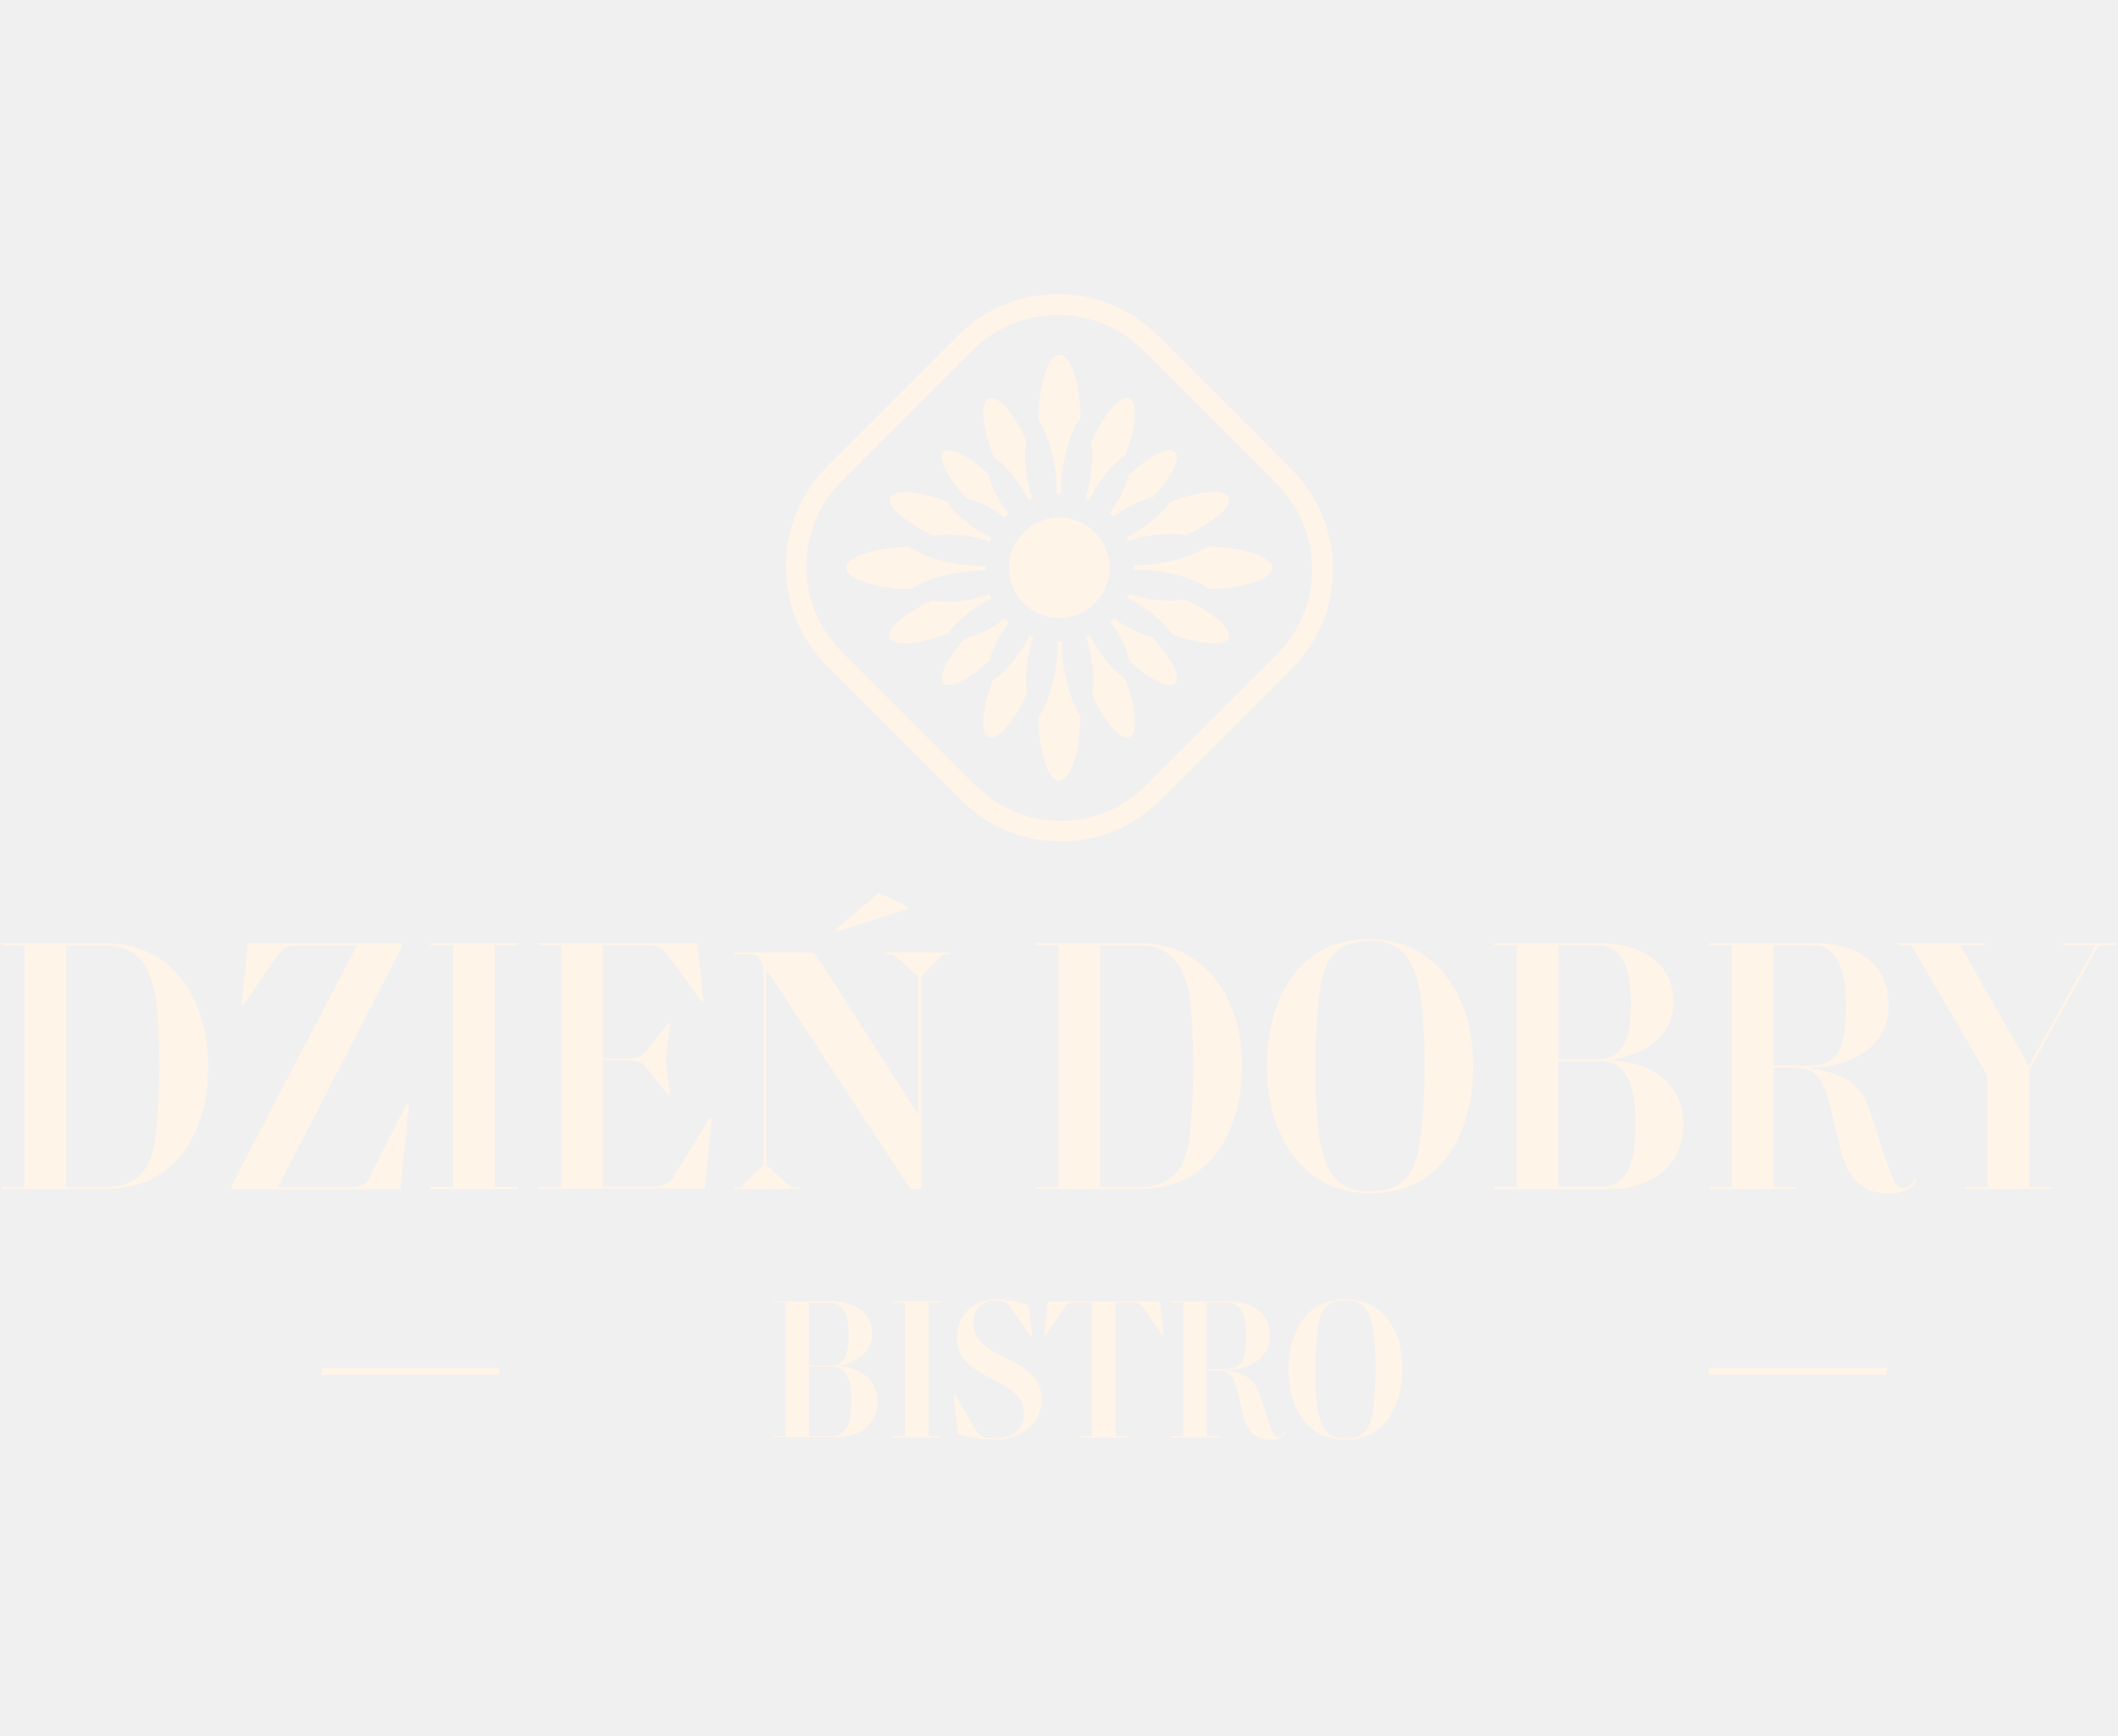
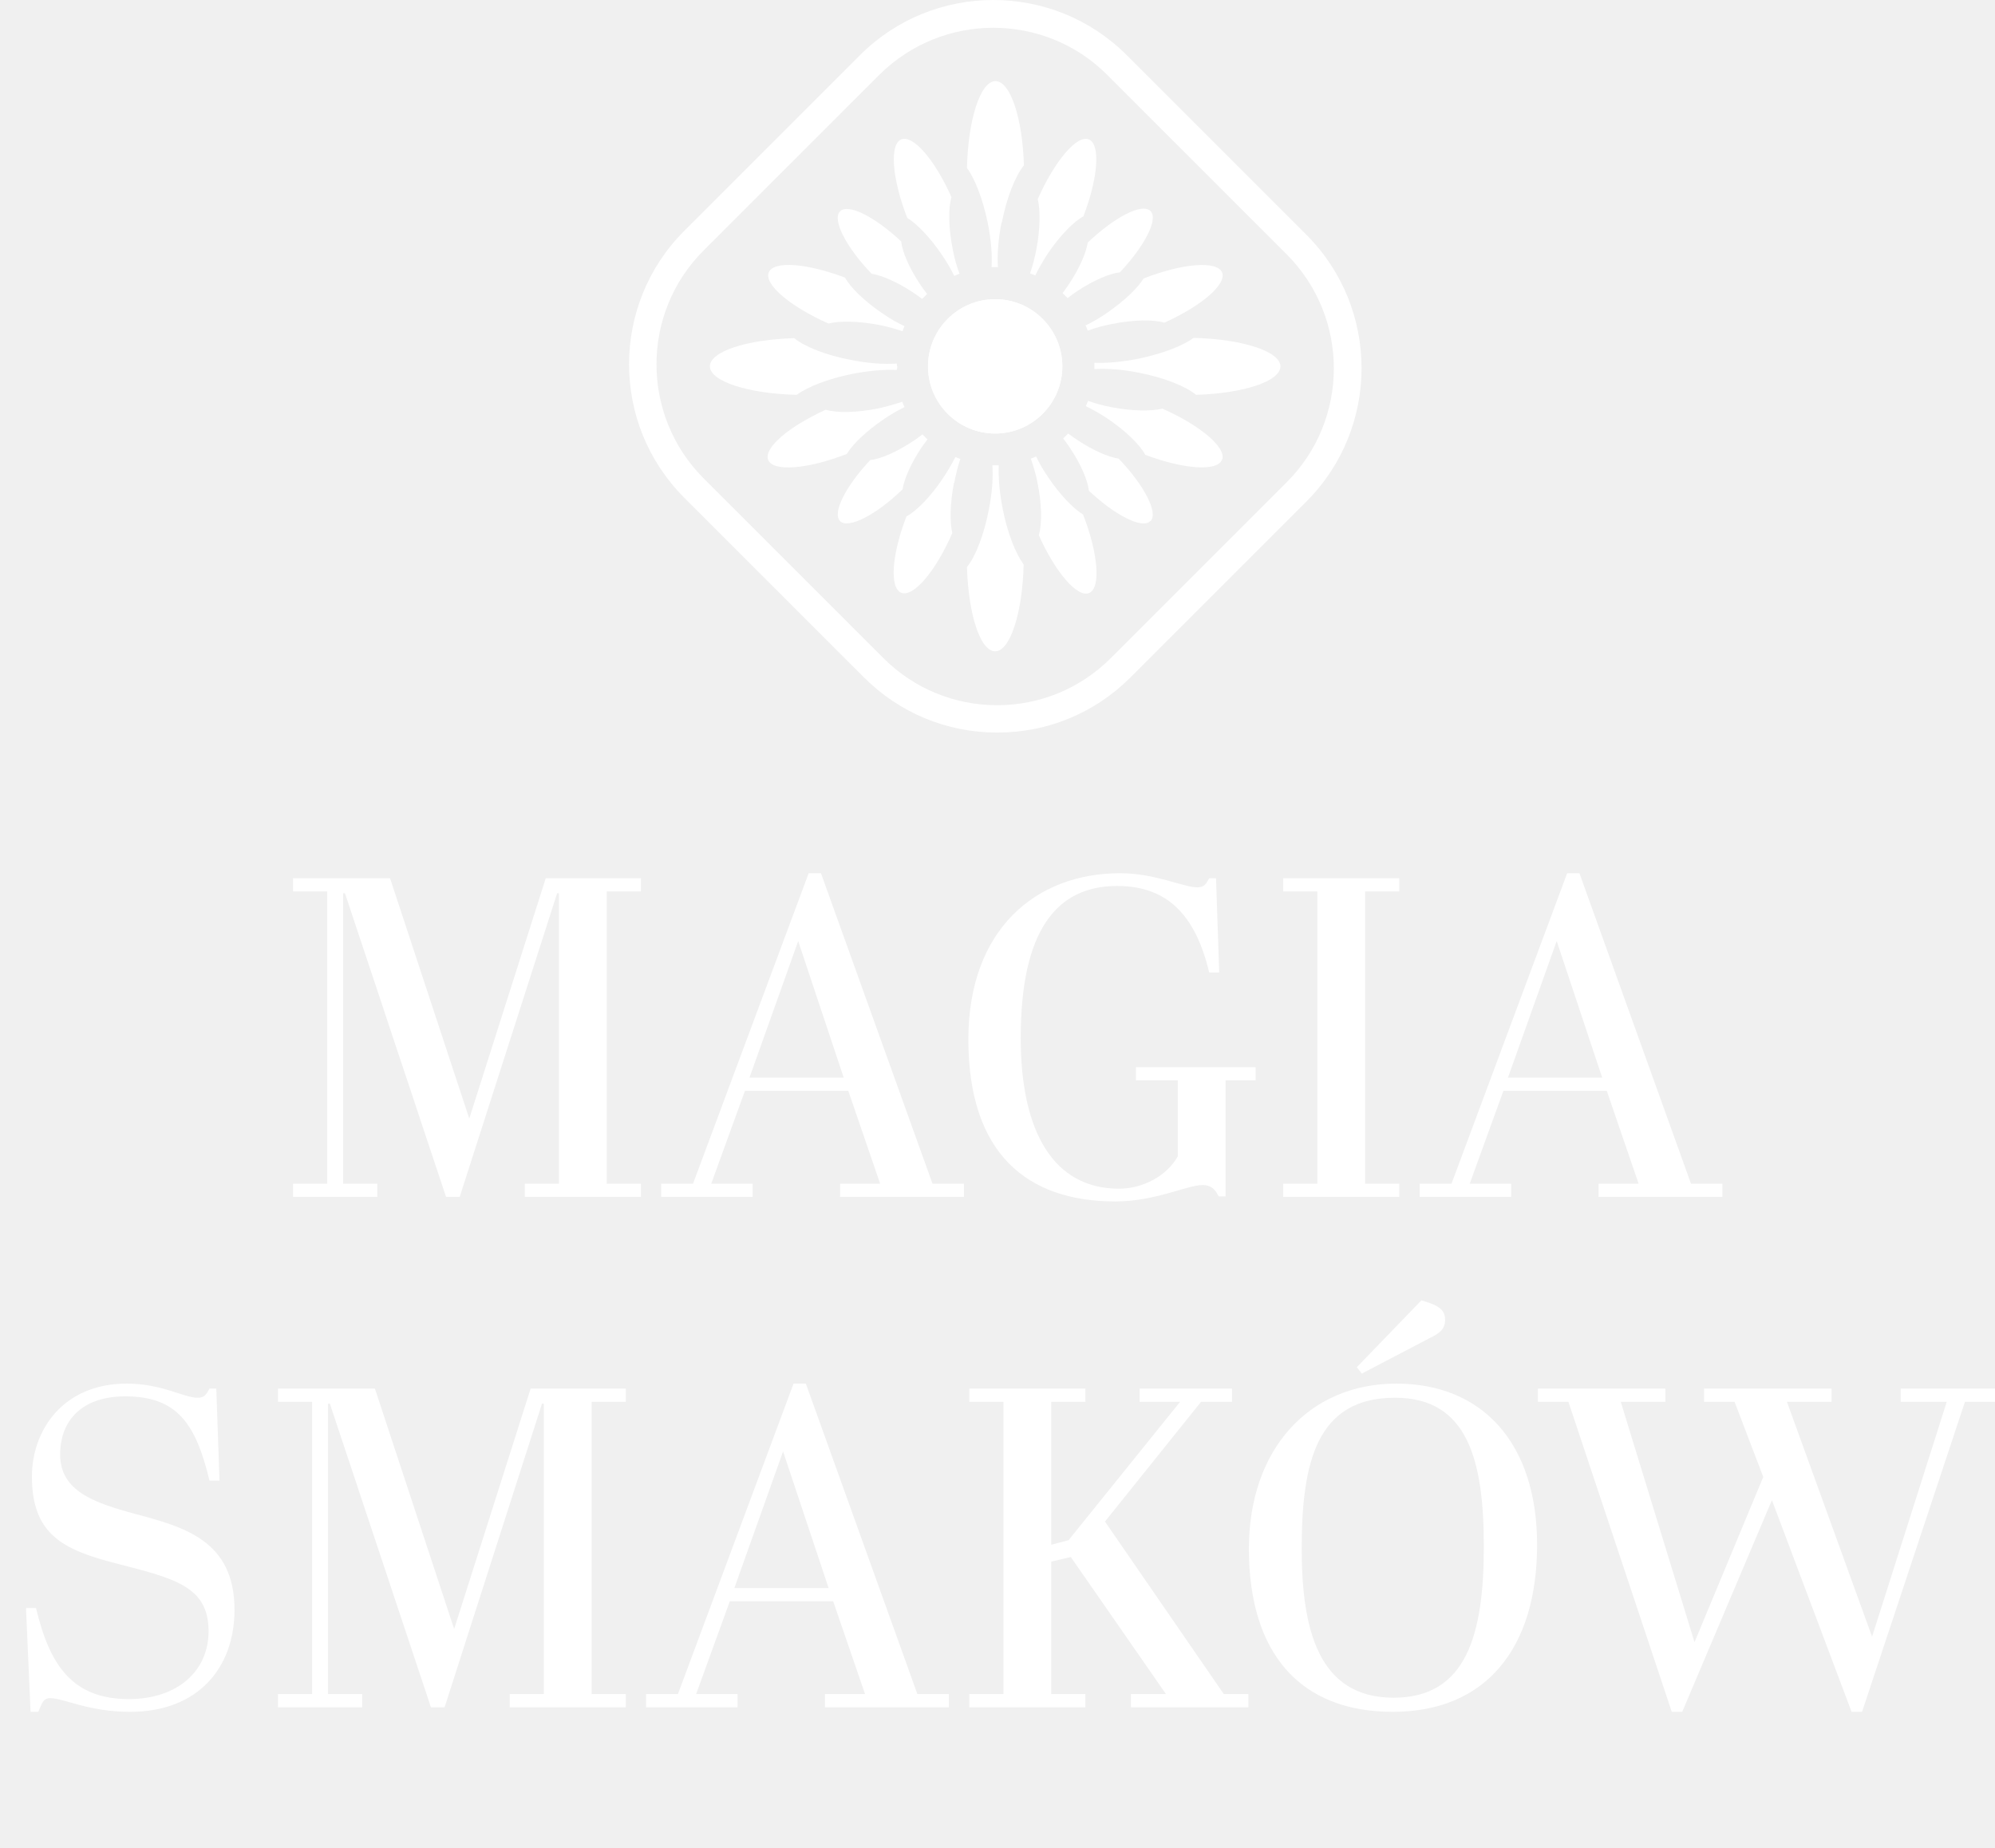
- <svg xmlns="http://www.w3.org/2000/svg" width="144" height="118" viewBox="0 0 144 118" fill="none">
-   <path d="M7.166 80.834H0.135V80.694H1.679V64.259H0.135V64.119H7.166C11.713 64.119 14.155 67.978 14.155 72.399C14.155 77.017 11.952 80.834 7.166 80.834ZM7.18 80.694C10.45 80.694 10.563 77.873 10.703 75.866C10.871 73.564 10.871 71.234 10.703 68.933C10.577 67.248 10.226 64.273 7.18 64.273H4.5V80.708H7.18V80.694Z" fill="#FFF4E8" />
-   <path d="M15.77 80.834V80.553C18.591 75.136 21.426 69.718 24.247 64.315V64.273H20.107C19.475 64.273 19.138 64.511 18.9 64.89C18.114 66.041 17.342 67.178 16.556 68.329H16.416C16.57 66.925 16.71 65.536 16.865 64.132H27.307V64.413C24.514 69.816 21.721 75.22 18.928 80.637V80.707H23.882C24.57 80.707 24.851 80.525 25.089 80.09C25.945 78.42 26.787 76.75 27.643 75.065H27.812C27.615 76.988 27.419 78.911 27.222 80.848H15.784L15.77 80.834Z" fill="#FFF4E8" />
-   <path d="M29.272 80.834V80.694H30.816V64.259H29.272V64.119H35.195V64.259H33.651V80.694H35.195V80.834H29.272Z" fill="#FFF4E8" />
-   <path d="M36.611 80.834C36.611 80.834 36.611 80.736 36.611 80.694H38.155V64.259H36.611C36.611 64.259 36.611 64.161 36.611 64.119H47.404C47.544 65.438 47.684 66.757 47.825 68.076H47.684C46.912 67.01 46.141 65.943 45.368 64.876C45.032 64.427 44.681 64.259 43.993 64.259H40.99V71.95H42.884C43.572 71.95 43.811 71.613 44.091 71.262C44.541 70.701 44.99 70.126 45.439 69.55H45.579C45.467 70.364 45.355 71.178 45.242 71.992V72.034C45.355 72.848 45.467 73.662 45.579 74.476H45.439C44.99 73.915 44.541 73.34 44.091 72.764C43.811 72.413 43.572 72.076 42.884 72.076H40.99V80.68H44.302C45.102 80.68 45.509 80.469 45.846 79.922C46.646 78.617 47.46 77.297 48.26 75.992H48.4C48.232 77.606 48.063 79.206 47.909 80.82H36.611V80.834Z" fill="#FFF4E8" />
-   <path d="M52.092 65.873V79.206C52.653 79.697 53.215 80.202 53.776 80.694H54.365V80.834H49.959V80.694H50.408C50.899 80.202 51.404 79.697 51.895 79.206V65.592C51.811 65.48 51.741 65.353 51.657 65.241C51.46 64.96 51.348 64.89 51.067 64.89H49.959V64.75H54.955C55.334 64.75 55.376 64.778 55.685 65.241C57.93 68.764 60.19 72.287 62.435 75.795V66.378C61.874 65.887 61.313 65.382 60.751 64.89H60.162V64.75H64.569V64.89H64.12C63.628 65.382 63.123 65.887 62.632 66.378V80.848H61.916C58.646 75.866 55.362 70.869 52.092 65.887V65.873ZM56.765 63.22L59.755 60.708C60.414 61.017 61.074 61.34 61.748 61.648V61.789C60.12 62.308 58.492 62.813 56.864 63.333L56.765 63.22Z" fill="#FFF4E8" />
-   <path d="M77.452 80.834H70.421V80.694H71.965V64.259H70.421V64.119H77.452C82 64.119 84.442 67.978 84.442 72.399C84.442 77.017 82.238 80.834 77.452 80.834ZM77.48 80.694C80.751 80.694 80.863 77.873 81.003 75.866C81.171 73.564 81.171 71.234 81.003 68.933C80.891 67.248 80.526 64.273 77.48 64.273H74.8V80.708H77.48V80.694Z" fill="#FFF4E8" />
-   <path d="M86.14 72.553C86.14 67.768 88.385 63.838 93.101 63.838C97.648 63.838 100.16 67.754 100.16 72.413C100.16 77.199 97.915 81.129 93.171 81.129C88.624 81.129 86.14 77.227 86.14 72.553ZM96.722 75.894C96.904 73.62 96.918 71.234 96.722 68.933C96.455 65.733 95.683 63.992 93.213 63.978C90.14 63.978 89.803 65.915 89.55 69.073C89.368 71.347 89.382 73.76 89.55 76.034C89.803 79.234 90.589 80.988 93.059 80.988C96.132 80.988 96.469 79.038 96.722 75.894Z" fill="#FFF4E8" />
-   <path d="M101.579 80.694H103.122V64.259H101.579V64.119H108.708C111.01 64.119 113.775 65.045 113.775 68.189C113.775 70.771 111.178 71.852 109.424 72.048V72.076C111.698 72.104 114.449 73.353 114.449 76.413C114.449 78.967 112.624 80.848 109.382 80.848H101.593V80.708L101.579 80.694ZM108.68 72.006C110.056 72.006 110.884 71.108 110.884 68.217C110.884 65.213 109.915 64.259 108.638 64.259H105.957V72.006H108.68ZM108.75 80.694C110.378 80.694 111.206 79.655 111.206 76.385C111.206 72.666 109.873 72.147 108.905 72.147H105.943V80.694H108.736H108.75Z" fill="#FFF4E8" />
-   <path d="M130.335 80.203C130.083 80.694 129.676 81.129 128.37 81.129C126.504 81.129 125.619 79.922 125.227 78.434C124.918 77.269 124.707 76.371 124.511 75.515C123.935 72.89 123.163 72.596 121.928 72.596H120.581V80.694H122.125C122.125 80.694 122.125 80.792 122.125 80.834H116.202V80.694H117.746V64.259H116.202V64.119H123.332C125.634 64.119 128.398 65.017 128.398 68.427C128.398 71.08 126.012 72.525 122.995 72.596V72.624C125.858 73.003 126.686 74.083 127.205 75.725C127.556 76.862 128.033 78.308 128.272 78.996C128.623 80.006 128.862 80.778 129.409 80.764C129.718 80.764 129.984 80.553 130.209 80.118L130.321 80.189L130.335 80.203ZM122.995 72.455C124.777 72.455 125.507 71.529 125.507 68.455C125.507 65.213 124.539 64.259 123.262 64.259H120.581V72.455H122.995Z" fill="#FFF4E8" />
-   <path d="M133.62 80.834V80.694H135.135V73.157C133.409 70.196 131.683 67.22 129.956 64.259H129.016V64.119H134.953V64.259H133.269L137.914 72.427H137.956C139.458 69.704 140.974 66.982 142.475 64.259H140.244V64.119H143.865V64.259H142.686C141.114 67.08 139.542 69.915 137.97 72.736V80.694H139.486V80.834H133.62Z" fill="#FFF4E8" />
-   <path d="M52.567 97.633H53.41V88.567H52.567V88.482H56.497C57.76 88.482 59.29 88.988 59.29 90.728C59.29 92.145 57.858 92.749 56.89 92.861C58.139 92.889 59.655 93.577 59.655 95.261C59.655 96.679 58.644 97.703 56.862 97.703H52.567V97.619V97.633ZM56.483 92.847C57.241 92.847 57.704 92.356 57.704 90.756C57.704 89.156 57.171 88.581 56.469 88.581H54.995V92.847H56.497H56.483ZM56.525 97.633C57.423 97.633 57.887 97.058 57.887 95.261C57.887 93.212 57.157 92.917 56.623 92.917H54.995V97.633H56.539H56.525Z" fill="#FFF4E8" />
-   <path d="M60.694 97.717V97.633H61.536V88.567H60.694V88.482H63.964V88.567H63.122V97.633H63.964V97.717H60.694Z" fill="#FFF4E8" />
-   <path d="M64.862 94.812H64.946L66.392 97.296C66.616 97.675 66.981 97.788 67.613 97.788C68.89 97.788 69.62 97.156 69.62 96.117C69.62 93.521 65.044 93.956 65.044 90.939C65.044 89.633 65.985 88.328 67.697 88.328C68.525 88.328 69.311 88.525 69.943 88.735L70.181 90.868H70.097L68.75 88.932C68.483 88.553 68.216 88.412 67.739 88.412C66.897 88.412 66.167 88.876 66.167 89.928C66.167 92.595 70.827 92.089 70.827 95.163C70.827 96.623 69.606 97.872 67.571 97.872C66.715 97.872 65.592 97.647 65.115 97.465L64.834 94.812H64.862Z" fill="#FFF4E8" />
-   <path d="M73.409 97.717V97.633H74.251V88.567H73.03C72.679 88.567 72.496 88.693 72.37 88.903L71.079 90.798H70.995L71.247 88.482H78.854L79.107 90.798H79.022L77.731 88.903C77.605 88.707 77.409 88.567 77.072 88.567H75.851V97.633H76.693V97.717H73.423H73.409Z" fill="#FFF4E8" />
-   <path d="M87.401 97.366C87.261 97.647 87.037 97.872 86.321 97.872C85.282 97.872 84.805 97.198 84.581 96.384C84.412 95.738 84.3 95.247 84.188 94.77C83.879 93.324 83.444 93.17 82.77 93.17H82.026V97.633H82.868V97.717H79.598V97.633H80.44V88.567H79.598V88.482H83.528C84.791 88.482 86.321 88.974 86.321 90.854C86.321 92.314 85.001 93.114 83.345 93.156C84.931 93.381 85.38 93.984 85.675 94.882C85.872 95.514 86.138 96.314 86.265 96.693C86.461 97.254 86.588 97.675 86.896 97.675C87.065 97.675 87.205 97.563 87.345 97.324L87.415 97.366H87.401ZM83.345 93.086C84.328 93.086 84.735 92.581 84.735 90.882C84.735 89.086 84.202 88.567 83.5 88.567H82.026V93.086H83.359H83.345Z" fill="#FFF4E8" />
-   <path d="M87.612 93.142C87.612 90.504 88.847 88.328 91.458 88.328C94.068 88.328 95.346 90.49 95.346 93.058C95.346 95.626 94.11 97.872 91.486 97.872C88.861 97.872 87.612 95.71 87.612 93.142ZM93.451 94.981C93.549 93.731 93.549 92.412 93.451 91.135C93.31 89.367 92.875 88.398 91.514 88.398C89.816 88.398 89.633 89.465 89.493 91.205C89.395 92.454 89.395 93.788 89.493 95.051C89.633 96.819 90.068 97.788 91.43 97.788C93.128 97.788 93.31 96.721 93.451 94.981Z" fill="#FFF4E8" />
-   <path d="M33.958 93.002H21.874V93.465H33.958V93.002Z" fill="#FFF4E8" />
-   <path d="M128.259 93.002H116.175V93.465H128.259V93.002Z" fill="#FFF4E8" />
-   <path d="M72.34 31.305C72.171 32.147 72.115 32.947 72.157 33.565C72.115 33.565 72.059 33.565 72.017 33.565C71.961 33.565 71.891 33.565 71.835 33.565C71.877 32.933 71.806 32.147 71.638 31.305C71.385 30.098 70.993 29.087 70.585 28.526C70.642 26.056 71.273 24.119 72.031 24.119C72.789 24.119 73.406 26 73.477 28.4C73.041 28.933 72.606 30.014 72.354 31.305H72.34Z" fill="#FFF4E8" />
-   <path d="M70.206 33.901C70.121 33.929 70.023 33.971 69.939 34.014C69.77 33.663 69.56 33.298 69.307 32.933C68.718 32.063 68.058 31.375 67.553 31.066C66.781 29.087 66.641 27.333 67.244 27.08C67.848 26.828 68.957 28.119 69.799 30.014C69.63 30.575 69.644 31.585 69.869 32.694C69.953 33.129 70.065 33.536 70.206 33.901Z" fill="#FFF4E8" />
-   <path d="M68.564 34.926C68.48 35.01 68.396 35.094 68.311 35.178C68.157 35.066 68.003 34.954 67.834 34.842C67.048 34.322 66.276 33.985 65.743 33.901C64.438 32.54 63.722 31.136 64.143 30.729C64.55 30.322 65.897 30.996 67.245 32.259C67.301 32.792 67.652 33.606 68.213 34.449C68.326 34.617 68.438 34.771 68.55 34.912L68.564 34.926Z" fill="#FFF4E8" />
-   <path d="M67.413 36.554C67.371 36.638 67.343 36.737 67.315 36.821C66.95 36.694 66.543 36.582 66.108 36.498C65.069 36.301 64.129 36.287 63.554 36.428C61.617 35.572 60.27 34.435 60.522 33.831C60.775 33.228 62.459 33.368 64.396 34.098C64.676 34.617 65.406 35.319 66.347 35.951C66.712 36.203 67.09 36.414 67.427 36.568L67.413 36.554Z" fill="#FFF4E8" />
-   <path d="M67.048 38.603C67.048 38.603 67.048 38.729 67.006 38.785H66.978C66.347 38.757 65.561 38.828 64.719 38.996C63.526 39.234 62.501 39.642 61.94 40.048C59.483 39.992 57.533 39.361 57.533 38.603C57.533 37.845 59.413 37.242 61.813 37.171C62.347 37.606 63.427 38.041 64.719 38.28C65.561 38.449 66.361 38.505 66.978 38.463H67.02C67.02 38.463 67.034 38.547 67.034 38.603H67.048Z" fill="#FFF4E8" />
-   <path d="M67.427 40.666C67.076 40.834 66.711 41.045 66.347 41.298C65.476 41.887 64.789 42.547 64.48 43.052C62.501 43.824 60.747 43.964 60.494 43.361C60.241 42.757 61.532 41.663 63.413 40.806C63.989 40.975 64.985 40.961 66.094 40.736C66.529 40.638 66.936 40.526 67.301 40.399C67.329 40.484 67.371 40.582 67.413 40.666H67.427Z" fill="#FFF4E8" />
-   <path d="M68.592 42.294C68.48 42.435 68.368 42.603 68.256 42.757C67.736 43.543 67.4 44.315 67.315 44.849C65.954 46.168 64.55 46.87 64.143 46.463C63.736 46.056 64.41 44.708 65.673 43.361C66.207 43.305 67.02 42.954 67.863 42.392C68.031 42.28 68.185 42.168 68.326 42.056L68.578 42.308L68.592 42.294Z" fill="#FFF4E8" />
-   <path d="M69.926 44.512C69.729 45.55 69.701 46.491 69.841 47.066C68.999 49.003 67.862 50.35 67.245 50.098C66.641 49.845 66.768 48.161 67.512 46.224C68.031 45.943 68.733 45.227 69.364 44.287C69.617 43.908 69.827 43.543 69.996 43.206C70.08 43.249 70.164 43.277 70.248 43.305C70.122 43.67 70.024 44.077 69.94 44.512H69.926Z" fill="#FFF4E8" />
-   <path d="M73.463 48.666C73.406 51.122 72.775 53.073 72.017 53.073C71.259 53.073 70.656 51.192 70.585 48.792C71.02 48.259 71.442 47.178 71.694 45.887C71.863 45.045 71.919 44.245 71.877 43.627C71.919 43.627 71.975 43.627 72.017 43.627C72.073 43.627 72.143 43.627 72.2 43.627C72.171 44.259 72.242 45.045 72.41 45.887C72.649 47.08 73.056 48.105 73.463 48.666Z" fill="#FFF4E8" />
-   <path d="M76.788 50.111C76.199 50.364 75.076 49.073 74.234 47.178C74.403 46.603 74.388 45.606 74.164 44.498C74.08 44.062 73.954 43.655 73.827 43.291C73.911 43.262 74.01 43.22 74.094 43.178C74.262 43.529 74.473 43.894 74.725 44.259C75.315 45.129 75.975 45.817 76.48 46.126C77.252 48.104 77.392 49.859 76.788 50.111Z" fill="#FFF4E8" />
-   <path d="M79.89 46.462C79.483 46.869 78.122 46.181 76.775 44.918C76.718 44.385 76.368 43.571 75.806 42.729C75.694 42.56 75.582 42.406 75.469 42.266C75.553 42.182 75.638 42.097 75.722 42.013C75.876 42.126 76.031 42.238 76.199 42.35C76.985 42.869 77.757 43.206 78.29 43.29C79.596 44.652 80.311 46.055 79.904 46.462H79.89Z" fill="#FFF4E8" />
-   <path d="M83.525 43.361C83.272 43.95 81.574 43.824 79.637 43.094C79.356 42.575 78.641 41.873 77.7 41.242C77.321 40.989 76.957 40.792 76.62 40.624C76.662 40.54 76.69 40.456 76.732 40.357C77.097 40.484 77.504 40.596 77.939 40.68C78.978 40.877 79.918 40.891 80.507 40.75C82.444 41.606 83.777 42.743 83.539 43.347L83.525 43.361Z" fill="#FFF4E8" />
-   <path d="M86.501 38.603C86.501 39.361 84.62 39.978 82.22 40.048C81.687 39.613 80.606 39.178 79.315 38.926C78.473 38.757 77.687 38.701 77.055 38.743C77.055 38.701 77.055 38.645 77.055 38.603C77.055 38.547 77.055 38.49 77.055 38.42C77.687 38.448 78.473 38.378 79.315 38.21C80.522 37.957 81.532 37.564 82.094 37.157C84.55 37.213 86.501 37.845 86.501 38.603Z" fill="#FFF4E8" />
-   <path d="M80.606 36.386C80.044 36.217 79.034 36.231 77.925 36.456C77.49 36.54 77.083 36.652 76.718 36.792C76.69 36.708 76.648 36.61 76.606 36.526C76.957 36.357 77.322 36.147 77.687 35.894C78.557 35.291 79.245 34.645 79.553 34.14C81.532 33.368 83.272 33.228 83.539 33.831C83.778 34.435 82.501 35.529 80.606 36.386Z" fill="#FFF4E8" />
-   <path d="M78.347 33.831C77.813 33.887 76.999 34.238 76.157 34.8C75.989 34.912 75.834 35.024 75.694 35.136C75.61 35.052 75.526 34.968 75.441 34.884C75.554 34.729 75.666 34.575 75.778 34.407C76.297 33.621 76.634 32.849 76.719 32.315C78.094 31.01 79.483 30.294 79.904 30.715C80.311 31.122 79.624 32.47 78.361 33.817L78.347 33.831Z" fill="#FFF4E8" />
-   <path d="M76.522 30.968C76.003 31.249 75.301 31.964 74.669 32.905C74.431 33.27 74.22 33.648 74.052 33.985C73.968 33.943 73.869 33.915 73.785 33.887C73.912 33.522 74.024 33.115 74.108 32.666C74.304 31.642 74.319 30.687 74.178 30.112C75.034 28.175 76.171 26.828 76.775 27.08C77.364 27.319 77.252 29.017 76.508 30.954L76.522 30.968Z" fill="#FFF4E8" />
-   <path d="M75.427 38.603C75.427 40.483 73.898 42.013 72.017 42.013C70.136 42.013 68.606 40.483 68.606 38.603C68.606 36.722 70.136 35.192 72.017 35.192C73.898 35.192 75.427 36.722 75.427 38.603Z" fill="#FFF4E8" />
-   <path d="M75.427 38.603C75.427 40.483 73.898 42.013 72.017 42.013C70.136 42.013 68.606 40.483 68.606 38.603C68.606 36.722 70.136 35.192 72.017 35.192C73.898 35.192 75.427 36.722 75.427 38.603Z" fill="#FFF4E8" />
-   <path d="M72.116 57.199C69.562 57.199 67.162 56.203 65.351 54.392L56.229 45.27C52.495 41.536 52.495 35.459 56.229 31.726L65.155 22.8C68.888 19.067 74.965 19.067 78.698 22.8L87.821 31.922C91.554 35.656 91.554 41.733 87.821 45.466L78.895 54.392C77.084 56.203 74.684 57.199 72.13 57.199H72.116ZM71.919 21.41C69.828 21.41 67.737 22.21 66.137 23.796L57.211 32.722C54.025 35.908 54.025 41.087 57.211 44.287L66.334 53.41C67.877 54.954 69.927 55.81 72.116 55.81C74.305 55.81 76.355 54.954 77.898 53.41L86.825 44.484C90.01 41.298 90.01 36.119 86.825 32.919L77.702 23.796C76.102 22.196 74.011 21.41 71.919 21.41Z" fill="#FFF4E8" />
+ <svg xmlns="http://www.w3.org/2000/svg" width="555" height="514" viewBox="0 0 555 514" fill="none">
+   <path d="M278.619 61.941C277.696 66.555 277.389 70.938 277.619 74.321C277.389 74.321 277.081 74.321 276.85 74.321C276.543 74.321 276.158 74.321 275.851 74.321C276.081 70.861 275.697 66.555 274.774 61.941C273.39 55.328 271.237 49.791 269.007 46.715C269.314 33.181 272.775 22.569 276.927 22.569C281.08 22.569 284.463 32.874 284.848 46.023C282.464 48.945 280.08 54.866 278.696 61.941H278.619Z" fill="white" />
+   <path d="M266.931 76.167C266.469 76.321 265.931 76.552 265.47 76.782C264.547 74.86 263.394 72.86 262.009 70.861C258.78 66.093 255.166 62.325 252.397 60.634C248.168 49.791 247.399 40.179 250.705 38.795C254.012 37.411 260.087 44.485 264.701 54.866C263.778 57.942 263.855 63.479 265.085 69.554C265.547 71.938 266.162 74.168 266.931 76.167Z" fill="white" />
+   <path d="M257.934 81.781C257.472 82.242 257.011 82.703 256.55 83.165C255.704 82.55 254.858 81.934 253.935 81.319C249.629 78.474 245.399 76.629 242.477 76.167C235.326 68.708 231.404 61.018 233.711 58.788C235.941 56.558 243.323 60.249 250.705 67.17C251.013 70.092 252.935 74.552 256.011 79.166C256.626 80.089 257.242 80.935 257.857 81.704L257.934 81.781Z" fill="white" />
+   <path d="M251.628 90.7C251.397 91.162 251.243 91.7 251.09 92.162C249.09 91.469 246.86 90.854 244.476 90.393C238.786 89.316 233.634 89.239 230.481 90.008C219.869 85.318 212.487 79.089 213.871 75.782C215.255 72.476 224.483 73.245 235.095 77.243C236.633 80.089 240.632 83.933 245.784 87.394C247.783 88.778 249.859 89.931 251.705 90.777L251.628 90.7Z" fill="white" />
+   <path d="M249.629 101.928C249.629 101.928 249.629 102.62 249.398 102.927H249.244C245.784 102.773 241.477 103.158 236.864 104.081C230.327 105.388 224.714 107.618 221.638 109.848C208.181 109.54 197.492 106.08 197.492 101.928C197.492 97.775 207.796 94.469 220.946 94.084C223.868 96.468 229.789 98.852 236.864 100.159C241.477 101.082 245.861 101.389 249.244 101.159H249.475C249.475 101.159 249.552 101.62 249.552 101.928H249.629Z" fill="white" />
+   <path d="M251.705 113.231C249.783 114.154 247.783 115.307 245.784 116.691C241.016 119.921 237.248 123.535 235.557 126.304C224.714 130.533 215.102 131.302 213.718 127.995C212.334 124.689 219.408 118.691 229.712 114C232.865 114.923 238.325 114.846 244.4 113.616C246.784 113.077 249.014 112.462 251.013 111.77C251.167 112.231 251.397 112.77 251.628 113.231H251.705Z" fill="white" />
+   <path d="M258.088 122.152C257.472 122.92 256.857 123.843 256.242 124.689C253.397 128.995 251.551 133.225 251.09 136.147C243.631 143.375 235.941 147.22 233.711 144.99C231.481 142.76 235.172 135.378 242.093 127.996C245.015 127.688 249.475 125.766 254.089 122.69C255.012 122.075 255.858 121.459 256.627 120.844L258.011 122.228L258.088 122.152Z" fill="white" />
+   <path d="M265.393 134.301C264.317 139.991 264.163 145.143 264.932 148.296C260.318 158.908 254.089 166.29 250.706 164.906C247.399 163.522 248.091 154.294 252.167 143.682C255.012 142.144 258.857 138.223 262.317 133.07C263.701 130.994 264.855 128.995 265.778 127.149C266.239 127.38 266.7 127.534 267.162 127.688C266.47 129.687 265.931 131.917 265.47 134.301H265.393Z" fill="white" />
+   <path d="M284.771 157.063C284.463 170.52 281.003 181.209 276.85 181.209C272.698 181.209 269.391 170.905 269.007 157.755C271.391 154.833 273.698 148.912 275.082 141.838C276.005 137.224 276.312 132.841 276.081 129.457C276.312 129.457 276.62 129.457 276.85 129.457C277.158 129.457 277.542 129.457 277.85 129.457C277.696 132.917 278.081 137.224 279.004 141.838C280.311 148.374 282.541 153.987 284.771 157.063Z" fill="white" />
+   <path d="M302.995 164.983C299.766 166.368 293.614 159.293 289 148.912C289.923 145.759 289.846 140.299 288.616 134.224C288.154 131.841 287.462 129.611 286.77 127.611C287.231 127.457 287.77 127.227 288.231 126.996C289.154 128.919 290.307 130.918 291.691 132.917C294.921 137.685 298.535 141.453 301.304 143.145C305.533 153.987 306.302 163.599 302.995 164.983Z" fill="white" />
+   <path d="M319.99 144.99C317.76 147.22 310.301 143.452 302.919 136.531C302.611 133.609 300.689 129.149 297.613 124.535C296.997 123.612 296.382 122.766 295.767 121.997C296.228 121.536 296.69 121.075 297.151 120.613C297.997 121.228 298.843 121.844 299.766 122.459C304.072 125.304 308.301 127.15 311.223 127.611C318.375 135.07 322.297 142.76 320.067 144.99H319.99Z" fill="white" />
+   <path d="M339.906 127.996C338.522 131.225 329.217 130.533 318.605 126.535C317.067 123.689 313.145 119.844 307.993 116.384C305.917 115 303.918 113.923 302.072 113.001C302.303 112.539 302.457 112.078 302.687 111.54C304.687 112.232 306.917 112.847 309.301 113.308C314.991 114.385 320.143 114.462 323.373 113.693C333.985 118.383 341.29 124.612 339.983 127.919L339.906 127.996Z" fill="white" />
+   <path d="M356.208 101.927C356.208 106.08 345.904 109.463 332.754 109.848C329.832 107.464 323.911 105.08 316.837 103.696C312.223 102.773 307.916 102.466 304.456 102.696C304.456 102.466 304.456 102.158 304.456 101.927C304.456 101.62 304.456 101.312 304.456 100.928C307.916 101.081 312.223 100.697 316.837 99.774C323.45 98.39 328.986 96.237 332.062 94.007C345.519 94.314 356.208 97.775 356.208 101.927Z" fill="white" />
+   <path d="M323.912 89.778C320.836 88.855 315.299 88.932 309.224 90.162C306.841 90.624 304.611 91.239 302.611 92.008C302.457 91.547 302.227 91.008 301.996 90.547C303.919 89.624 305.918 88.471 307.917 87.087C312.685 83.78 316.453 80.243 318.145 77.474C328.987 73.245 338.522 72.476 339.983 75.783C341.291 79.089 334.293 85.087 323.912 89.778Z" fill="white" />
+   <path d="M311.531 75.782C308.608 76.09 304.148 78.012 299.535 81.088C298.612 81.703 297.766 82.319 296.997 82.934C296.536 82.472 296.074 82.011 295.613 81.55C296.228 80.704 296.843 79.858 297.458 78.935C300.304 74.629 302.149 70.4 302.61 67.477C310.146 60.326 317.759 56.404 320.066 58.711C322.296 60.941 318.528 68.323 311.607 75.705L311.531 75.782Z" fill="white" />
+   <path d="M301.535 60.095C298.689 61.633 294.844 65.555 291.384 70.707C290.077 72.706 288.923 74.783 288.001 76.628C287.539 76.397 287.001 76.244 286.54 76.09C287.232 74.091 287.847 71.861 288.308 69.4C289.385 63.786 289.462 58.557 288.693 55.404C293.383 44.793 299.612 37.41 302.919 38.795C306.148 40.102 305.533 49.407 301.458 60.018L301.535 60.095Z" fill="white" />
+   <path d="M295.536 101.927C295.536 112.232 287.154 120.613 276.85 120.613C266.546 120.613 258.164 112.232 258.164 101.927C258.164 91.623 266.546 83.241 276.85 83.241C287.154 83.241 295.536 91.623 295.536 101.927Z" fill="white" />
+   <path d="M295.536 101.927C295.536 112.232 287.154 120.613 276.85 120.613C266.546 120.613 258.164 112.232 258.164 101.927C258.164 91.623 266.546 83.241 276.85 83.241C287.154 83.241 295.536 91.623 295.536 101.927Z" fill="white" />
+   <path d="M277.389 203.816C263.393 203.816 250.244 198.357 240.324 188.437L190.341 138.454C169.886 117.999 169.886 84.702 190.341 64.248L239.248 15.341C259.702 -5.114 292.999 -5.114 313.454 15.341L363.437 65.324C383.892 85.779 383.892 119.075 363.437 139.53L314.53 188.437C304.61 198.357 291.461 203.816 277.466 203.816H277.389ZM276.312 7.728C264.855 7.728 253.397 12.111 244.631 20.801L195.724 69.707C178.268 87.163 178.268 115.538 195.724 133.071L245.707 183.054C254.166 191.513 265.393 196.204 277.389 196.204C289.385 196.204 300.612 191.513 309.07 183.054L357.977 134.147C375.433 116.692 375.433 88.317 357.977 70.784L307.994 20.801C299.228 12.034 287.77 7.728 276.312 7.728Z" fill="white" />
+   <path d="M151.824 244.343H178.295V248.016H168.796V329.327H178.295V333H145.998V329.327H155.497V248.523H154.991L127.887 333H124.087L95.971 248.523H95.464V329.327H104.963V333H81.532V329.327H91.031V248.016H81.532V244.343H108.509L130.547 311.216L151.824 244.343ZM244.853 329.327L235.987 303.49H207.237L197.865 329.327H209.39V333H183.933V329.327H192.798L224.968 242.95H228.388L259.418 329.327H268.157V333H233.707V329.327H244.853ZM222.055 261.821L208.503 299.817H234.721L222.055 261.821ZM310.809 246.496C293.711 246.496 283.959 259.161 283.959 288.798C283.959 314.889 293.078 330.72 311.316 330.72C317.902 330.72 324.614 327.174 327.654 321.728V300.577H316.002V296.904H349.312V300.577H340.953V332.873H339.053C338.166 331.227 337.28 329.707 334.493 329.707C330.314 329.707 321.321 334.267 310.303 334.267C285.605 334.267 269.394 320.841 269.394 289.178C269.394 258.528 288.265 242.95 311.569 242.95C321.448 242.95 329.174 246.876 333.1 246.876C335 246.876 335.506 245.99 336.393 244.343H338.293L339.179 270.56H336.393C332.593 254.602 324.741 246.496 310.809 246.496ZM356.977 244.343H389.274V248.016H379.775V329.327H389.274V333H356.977V329.327H366.476V248.016H356.977V244.343ZM455.858 329.327L446.993 303.49H418.242L408.87 329.327H420.395V333H394.938V329.327H403.804L435.974 242.95H439.393L470.423 329.327H479.162V333H444.713V329.327H455.858ZM433.061 261.821L419.509 299.817H445.726L433.061 261.821ZM35.857 472.72C49.282 472.72 58.021 464.994 58.021 453.849C58.021 441.31 48.522 439.157 32.311 434.978C17.492 431.178 8.88 426.872 8.88 410.787C8.88 397.995 17.492 384.95 35.224 384.95C45.103 384.95 51.055 388.876 54.981 388.876C56.881 388.876 57.388 387.99 58.275 386.343H60.174L61.061 411.927H58.275C54.475 396.095 49.282 388.496 34.844 388.496C23.065 388.496 16.732 394.955 16.732 404.708C16.732 414.84 26.231 418.133 37.503 421.173C51.309 424.846 65.24 428.645 65.24 447.896C65.24 464.108 54.981 476.267 36.237 476.267C24.458 476.267 17.872 472.467 13.946 472.467C12.046 472.467 11.666 473.86 10.653 476.267H8.5L7.233 447.39H10.02C13.819 463.348 20.152 472.72 35.857 472.72ZM147.619 386.343H174.09V390.016H164.591V471.327H174.09V475H141.793V471.327H151.292V390.523H150.785L123.682 475H119.882L91.765 390.523H91.259V471.327H100.758V475H77.327V471.327H86.826V390.016H77.327V386.343H104.304L126.341 453.216L147.619 386.343ZM240.648 471.327L231.782 445.49H203.032L193.659 471.327H205.185V475H179.728V471.327H188.593L220.763 384.95H224.183L255.213 471.327H263.952V475H229.502V471.327H240.648ZM217.85 403.821L204.298 441.817H230.515L217.85 403.821ZM269.656 386.343H301.952V390.016H292.453V429.785L297.266 428.518L328.296 390.016H317.024V386.343H342.735V390.016H334.122L307.398 423.326L340.455 471.327H347.294V475H314.618V471.327H324.37L297.9 433.205L292.453 434.471V471.327H301.952V475H269.656V471.327H279.155V390.016H269.656V386.343ZM412.791 430.292C412.791 406.608 408.485 388.876 388.094 388.876C366.436 388.876 362.13 406.608 362.13 430.798C362.13 453.216 366.69 472.34 387.714 472.34C408.105 472.34 412.791 454.482 412.791 430.292ZM347.439 430.925C347.439 403.061 364.283 384.95 388.474 384.95C412.411 384.95 427.61 401.541 427.61 429.785C427.61 458.535 413.425 476.267 387.461 476.267C361.75 476.267 347.439 460.055 347.439 430.925ZM377.455 380.39L395.44 361.772L397.72 362.532C401.013 363.672 402.026 365.065 402.026 367.218C402.026 369.625 400.633 370.891 397.973 372.158L378.848 382.164L377.455 380.39ZM471.407 456.889L490.531 410.914L482.552 390.016H474.067V386.343H509.529V390.016H497.117L520.801 455.369L541.573 390.016H528.781V386.343H554.998V390.016H546.639L518.015 476.267H515.102L492.938 417.373L467.987 476.267H465.074L436.324 390.016H427.838V386.343H463.301V390.016H450.889L471.407 456.889Z" fill="white" />
</svg>
